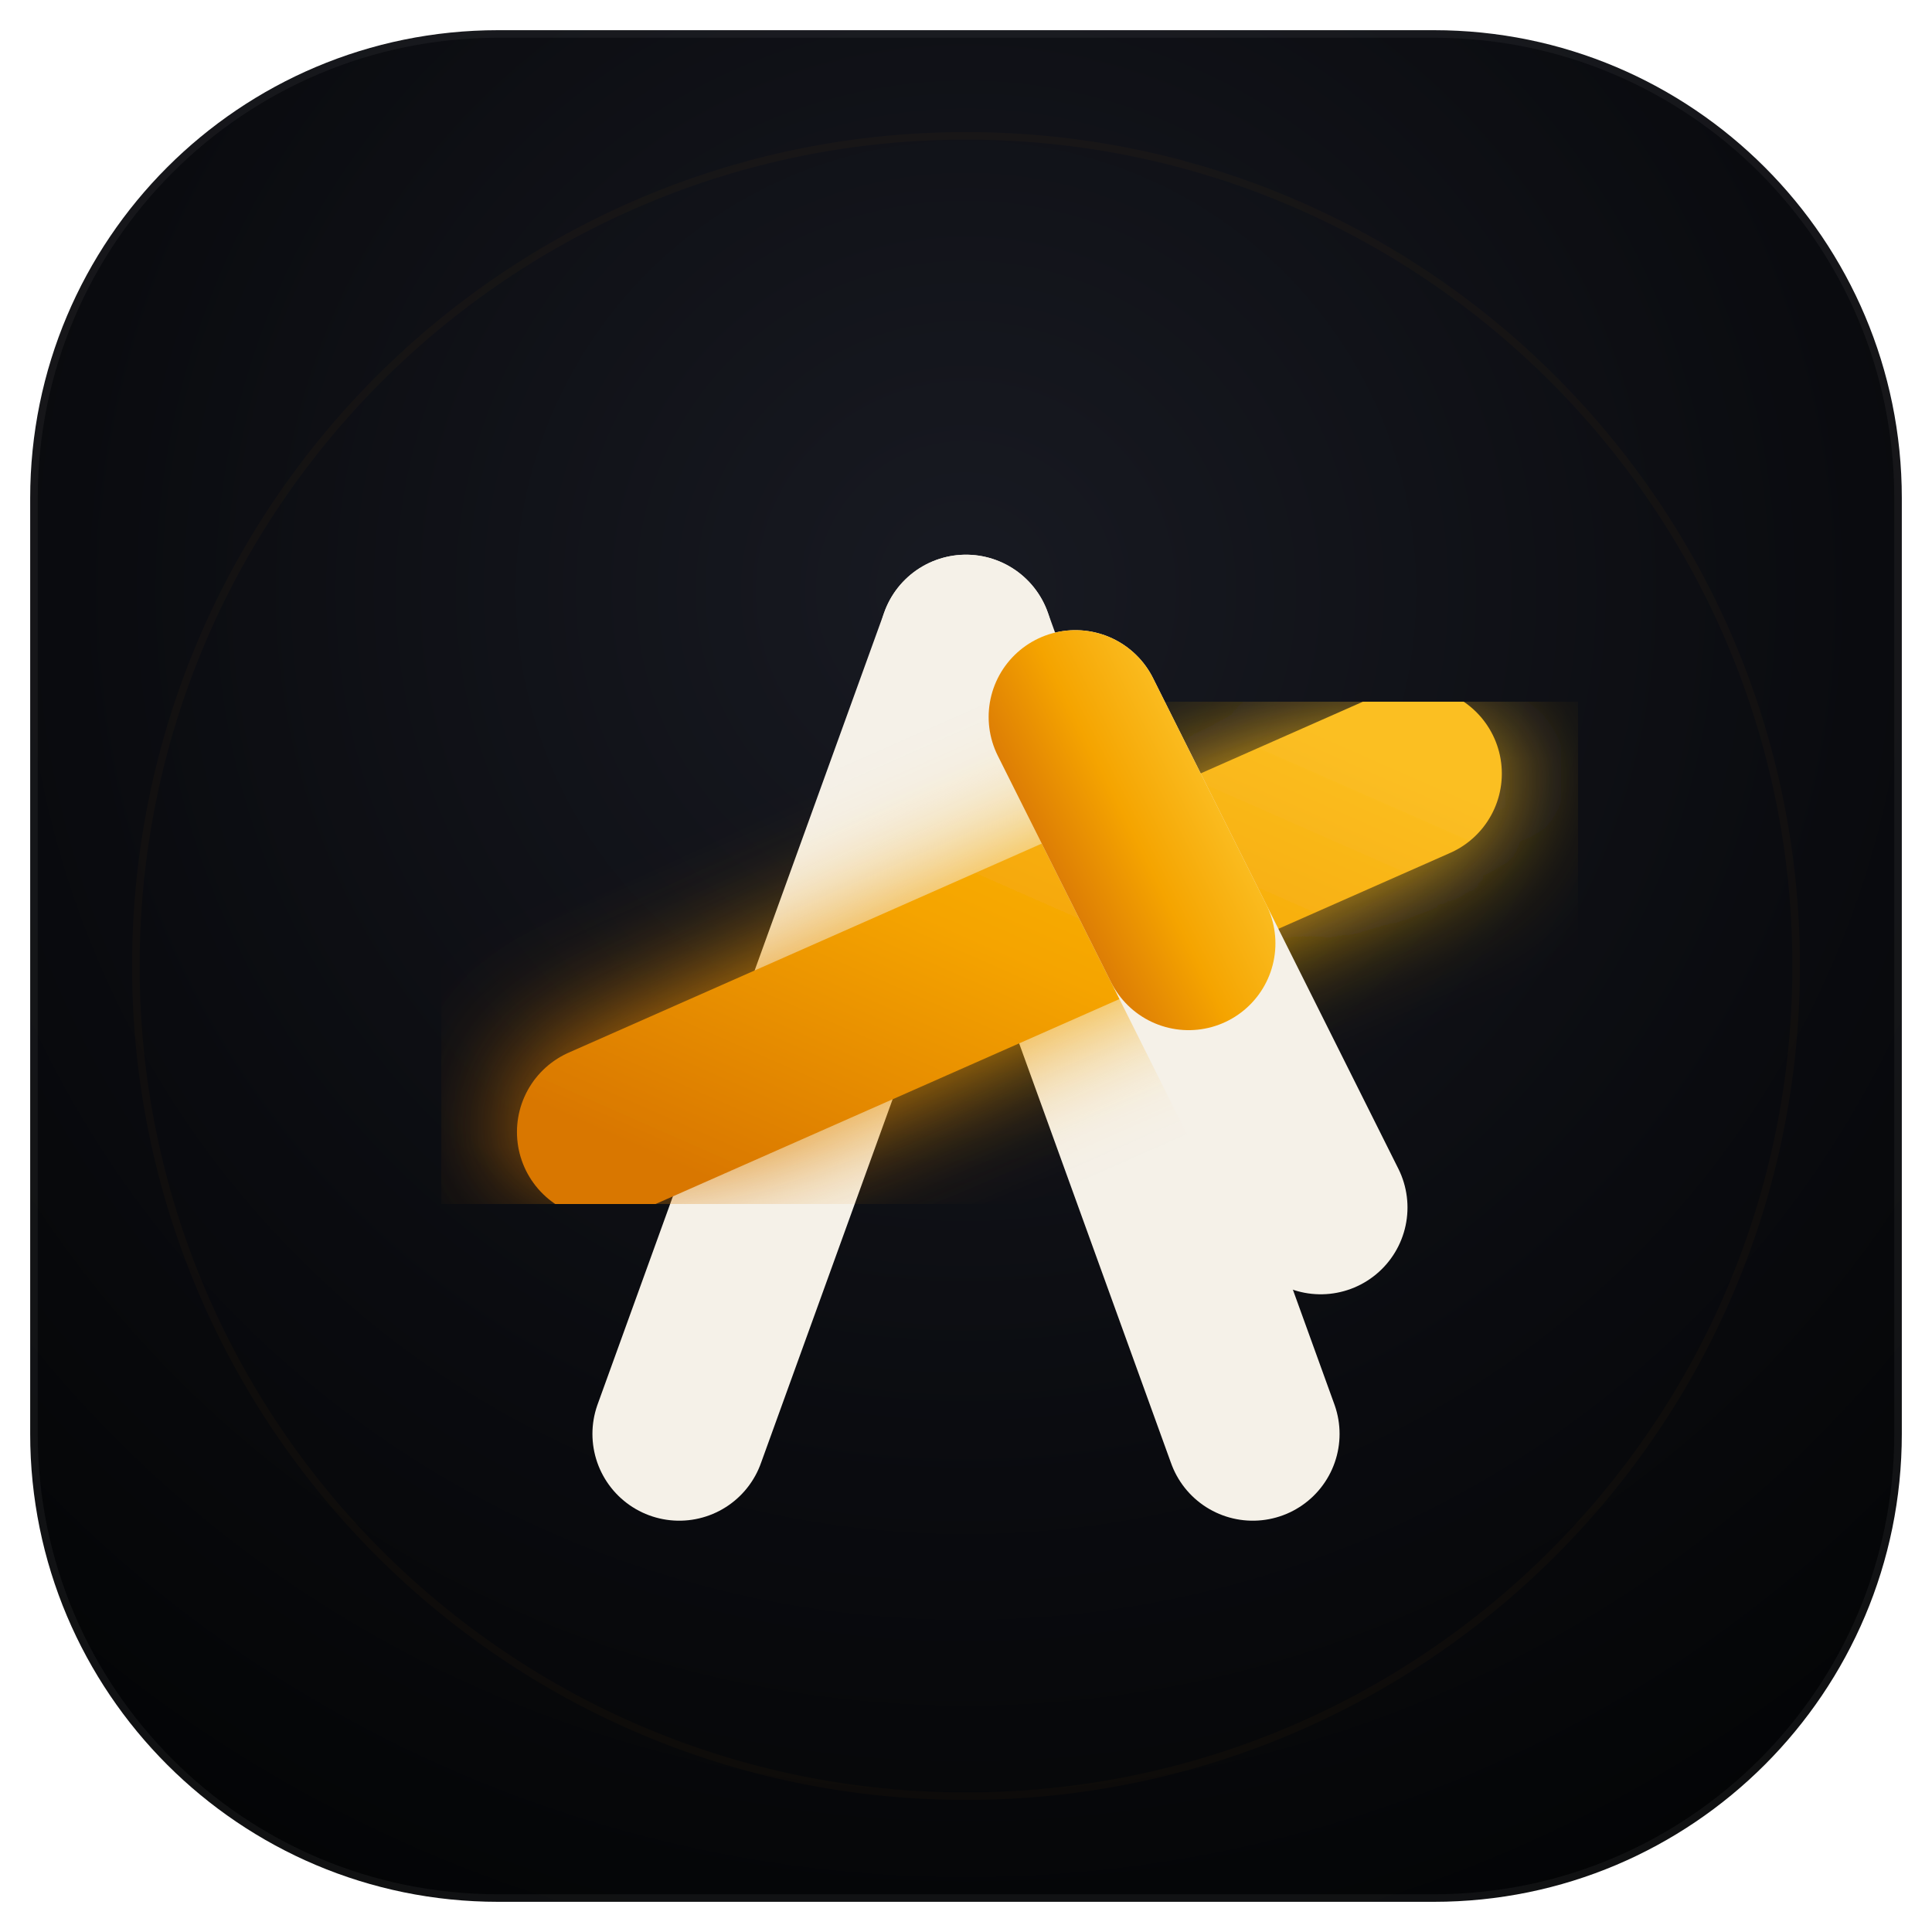
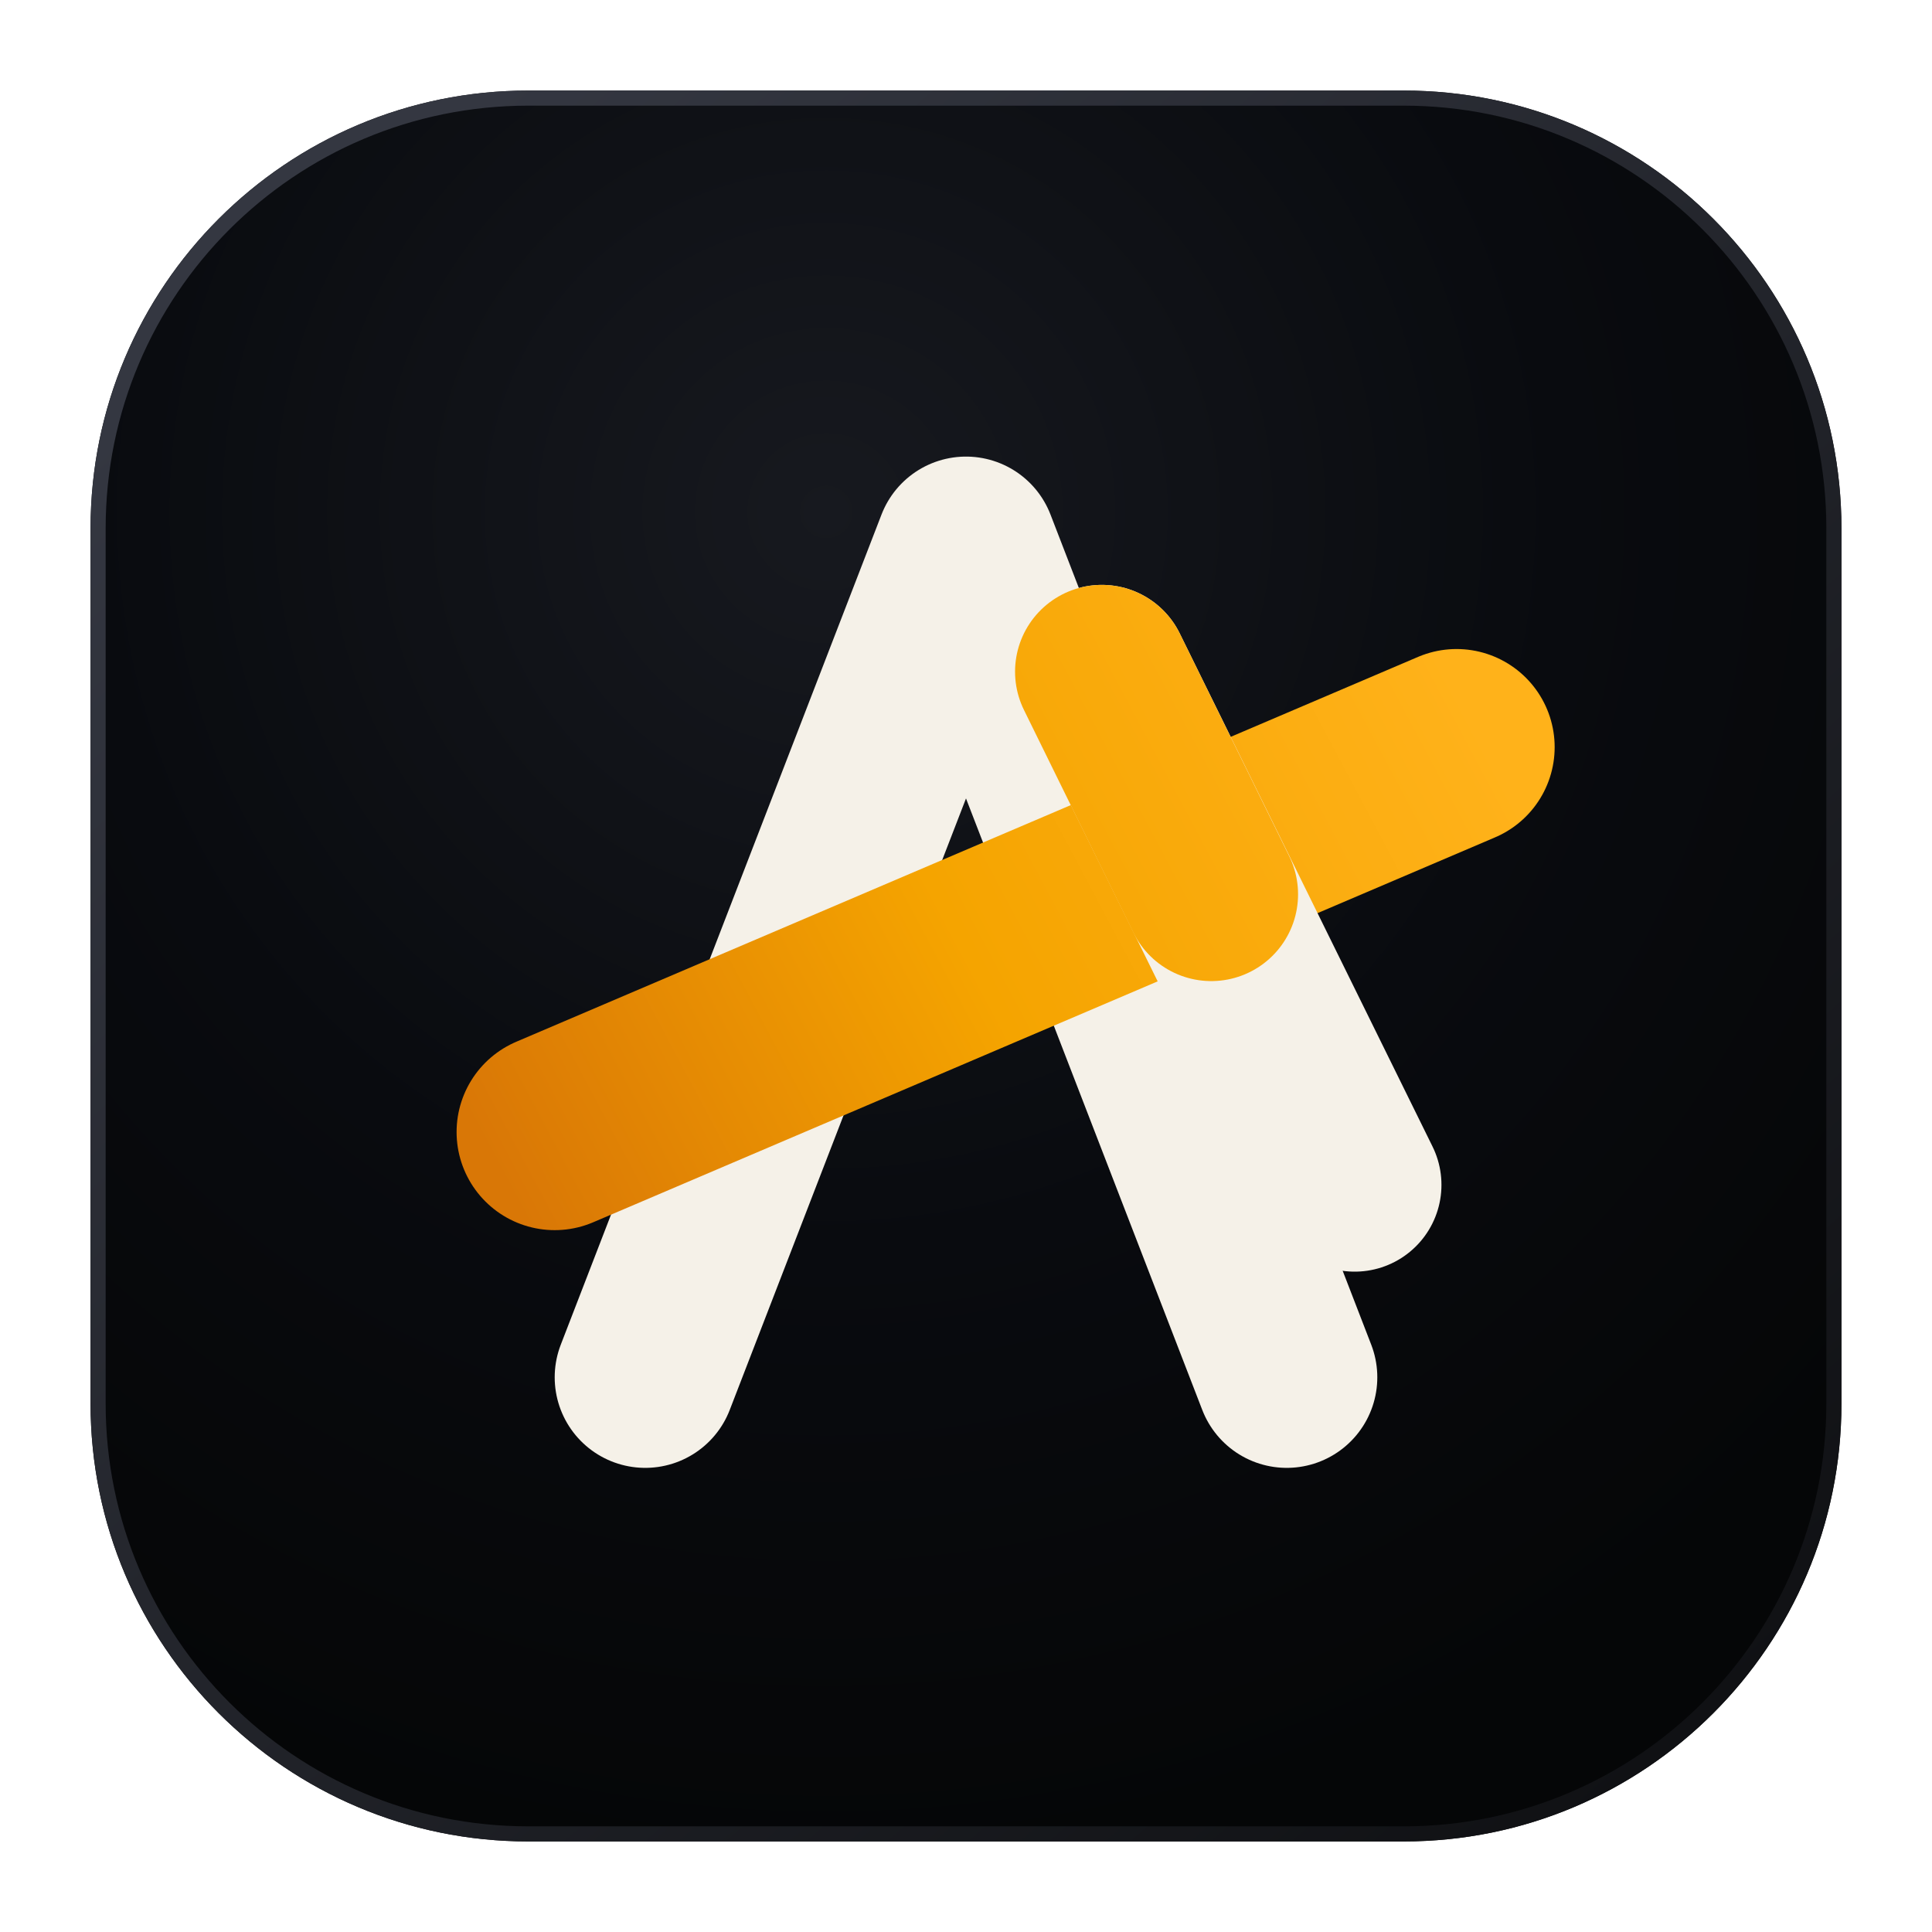
<svg xmlns="http://www.w3.org/2000/svg" width="512" height="512" viewBox="0 0 512 512" fill="none">
  <defs>
-     <radialGradient id="bg-radial" cx="50%" cy="30%" r="80%" fx="50%" fy="30%">
-       <stop offset="0%" stop-color="#181a22" />
-       <stop offset="60%" stop-color="#0a0b0f" />
-       <stop offset="100%" stop-color="#030405" />
+     <radialGradient id="app-bg" cx="42%" cy="24%" r="78%">
+       <stop offset="0%" stop-color="#17191f" />
+       <stop offset="54%" stop-color="#090b0f" />
+       <stop offset="100%" stop-color="#050607" />
    </radialGradient>
-     <linearGradient id="gold-grad" x1="0%" y1="100%" x2="100%" y2="0%">
-       <stop offset="0%" stop-color="#D97706" />
-       <stop offset="50%" stop-color="#F5A400" />
-       <stop offset="100%" stop-color="#FBBF24" />
+     <linearGradient id="app-gold" x1="138" y1="322" x2="390" y2="188" gradientUnits="userSpaceOnUse">
+       <stop offset="0%" stop-color="#d97706" />
+       <stop offset="48%" stop-color="#f5a400" />
+       <stop offset="100%" stop-color="#ffb21a" />
    </linearGradient>
-     <filter id="glow-effect" x="-20%" y="-20%" width="140%" height="140%">
-       <feGaussianBlur stdDeviation="16" result="blur" />
-       <feComposite in="SourceGraphic" in2="blur" operator="over" />
-     </filter>
+     <linearGradient id="app-edge" x1="84" y1="64" x2="440" y2="468" gradientUnits="userSpaceOnUse">
+       <stop offset="0%" stop-color="#343741" />
+       <stop offset="100%" stop-color="#101114" />
+     </linearGradient>
  </defs>
-   <rect width="496" height="496" x="8" y="8" rx="124" fill="url(#bg-radial)" stroke="rgba(255, 255, 255, 0.05)" stroke-width="4" />
-   <circle cx="256" cy="256" r="220" stroke="rgba(245, 164, 0, 0.03)" stroke-width="2" fill="none" />
-   <g transform="translate(0, 10)">
-     <path d="M 180 370 L 256 160" stroke="#F5F1E8" stroke-width="46" stroke-linecap="round" stroke-linejoin="round" />
-     <path d="M 256 160 L 332 370" stroke="#F5F1E8" stroke-width="46" stroke-linecap="round" stroke-linejoin="round" />
-     <path d="M 160 290 L 375 195" stroke="url(#gold-grad)" stroke-width="46" stroke-linecap="round" filter="url(#glow-effect)" />
-     <path d="M 285 180 L 350 310" stroke="#F5F1E8" stroke-width="46" stroke-linecap="round" />
-     <path d="M 285 180 L 315 240" stroke="url(#gold-grad)" stroke-width="46" stroke-linecap="round" />
-   </g>
+   <rect x="24" y="24" width="464" height="464" rx="116" fill="url(#app-bg)" />
+   <rect x="26" y="26" width="460" height="460" rx="114" stroke="url(#app-edge)" stroke-width="4" />
+   <path d="M171 365L256 145L341 365" stroke="#f5f1e8" stroke-width="48" stroke-linecap="round" stroke-linejoin="round" />
+   <path d="M147 300L386 198" stroke="url(#app-gold)" stroke-width="52" stroke-linecap="round" />
+   <path d="M292 178L359 314" stroke="#f5f1e8" stroke-width="46" stroke-linecap="round" />
+   <path d="M292 178L321 237" stroke="url(#app-gold)" stroke-width="46" stroke-linecap="round" />
</svg>
